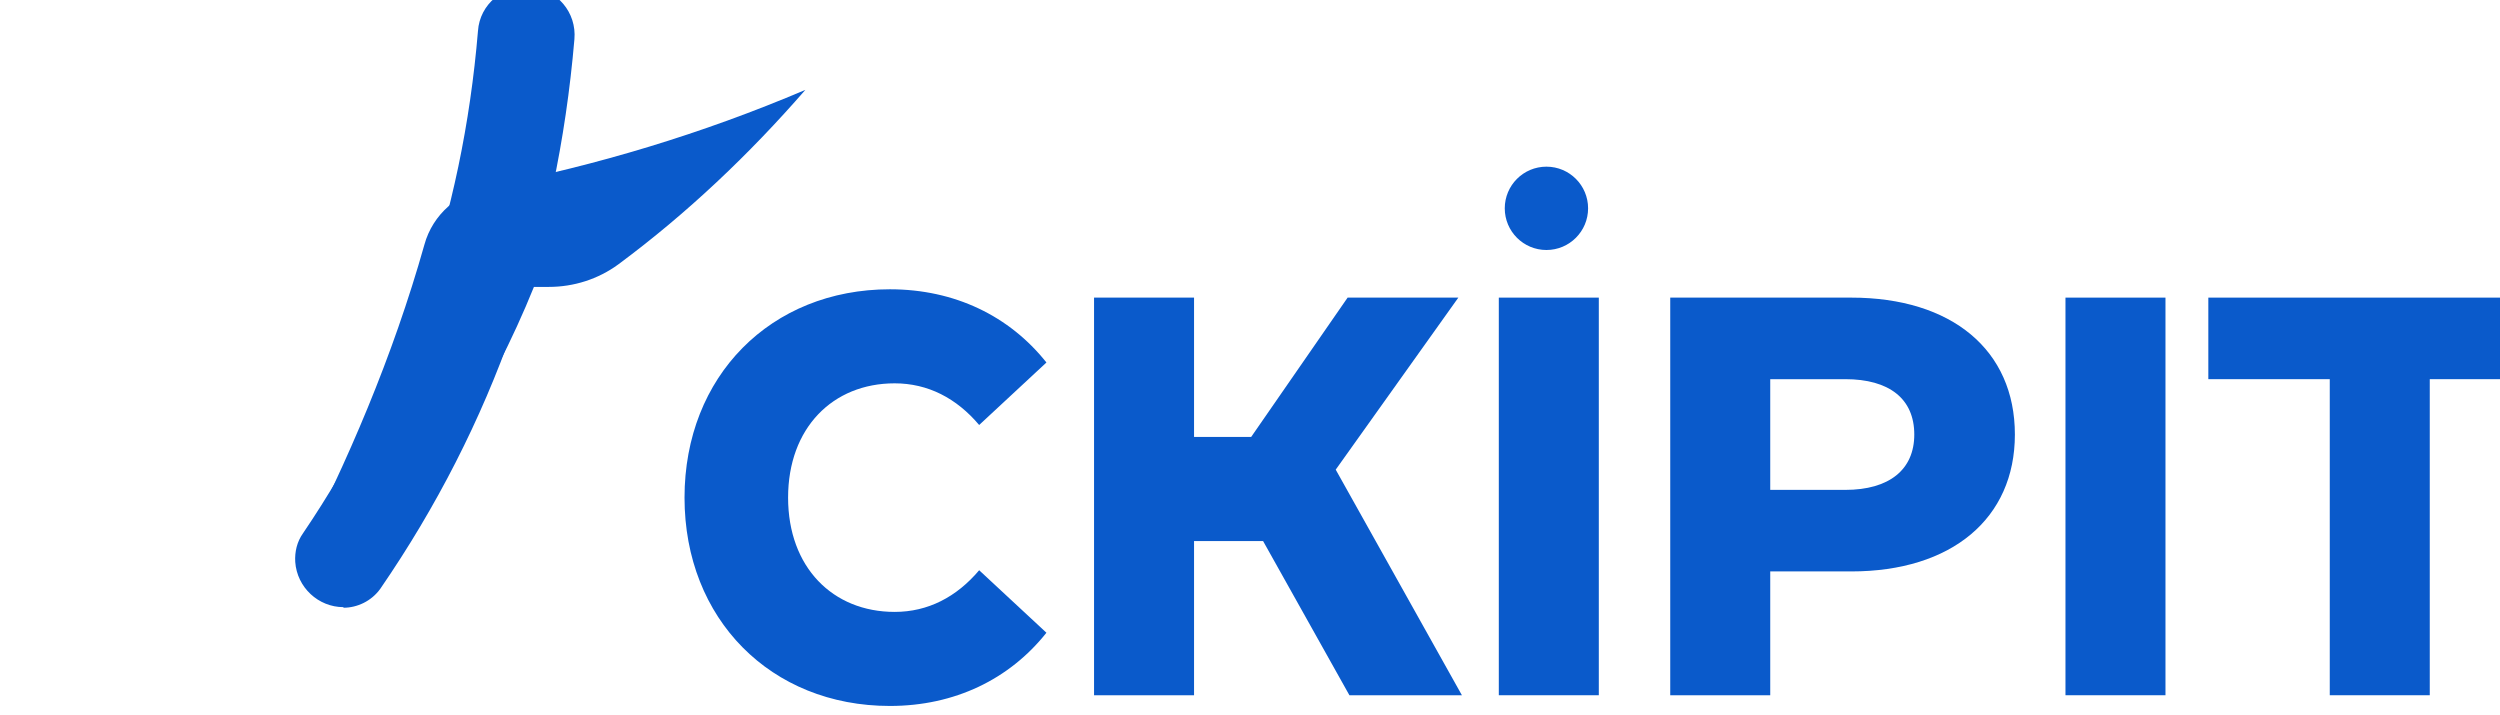
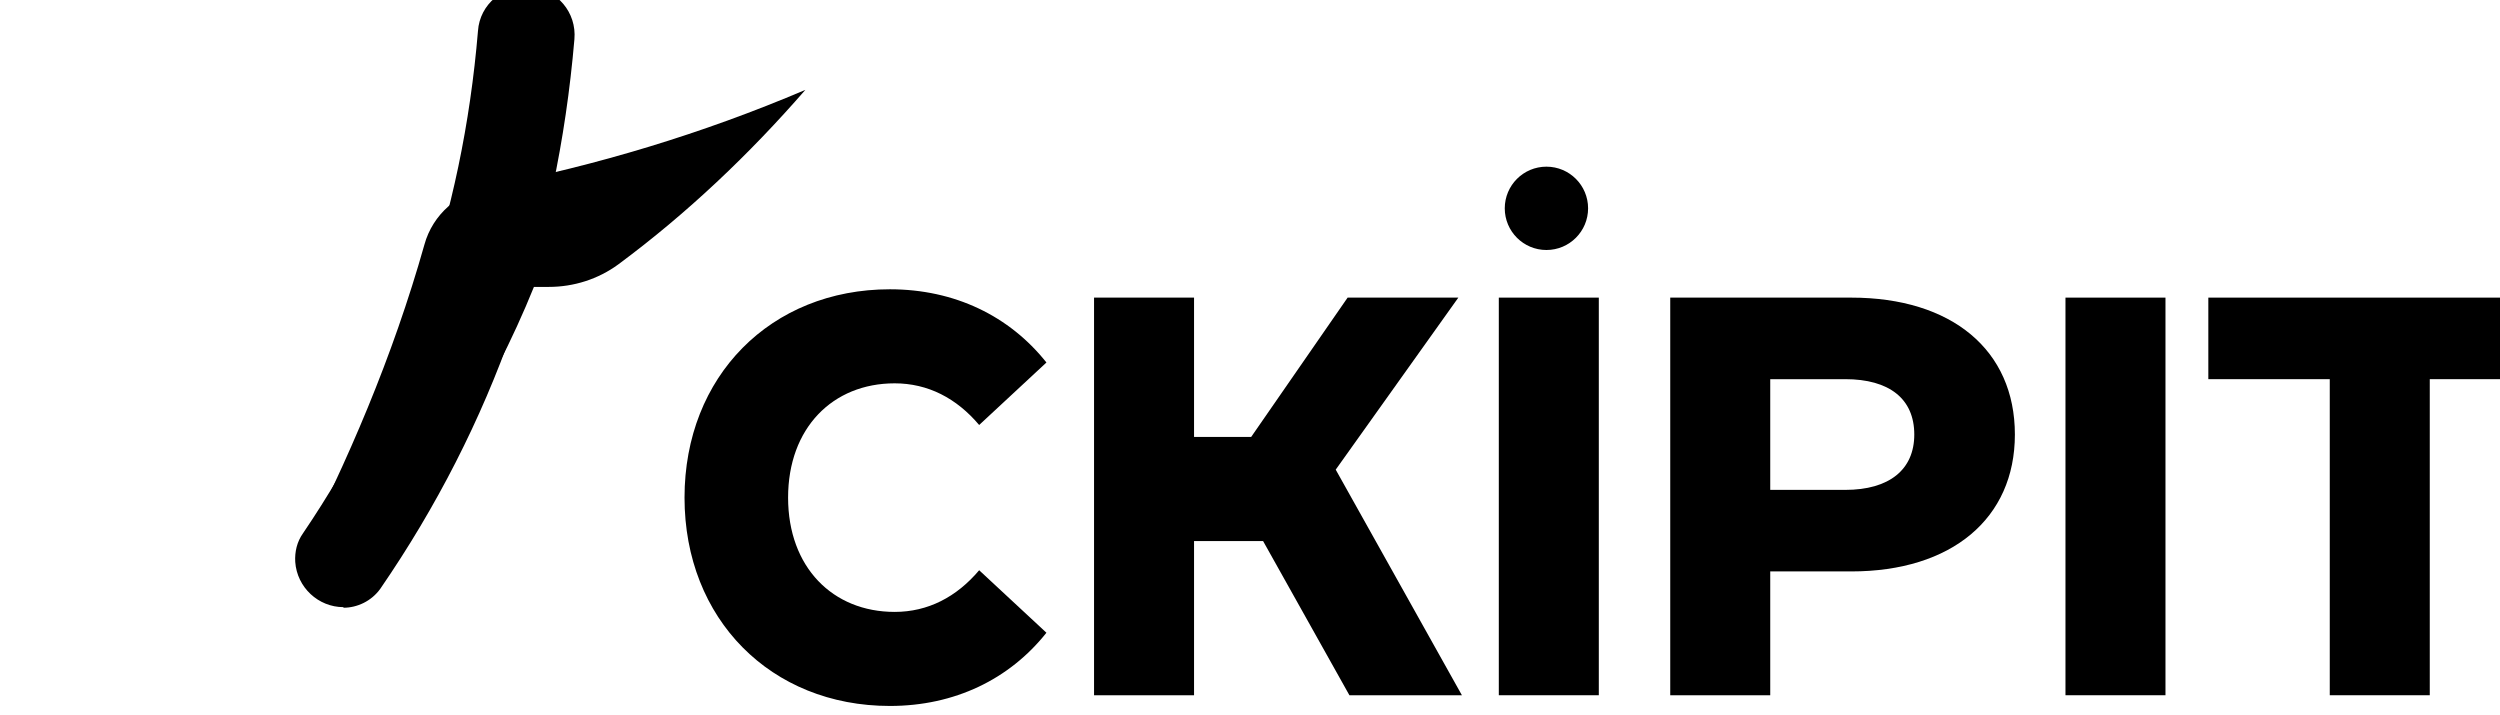
<svg xmlns="http://www.w3.org/2000/svg" width="420" height="120" viewBox="0 0 420 120" fill="none">
-   <g fill="#0A5ACB">
+   <g fill="currentColor">
    <path d="M49.8 94.2c8.6-16.6 16.2-34.3 21.5-53.1 1.4-5.1 5.7-8.8 11-9.8 17.9-3.5 35.6-8.8 53-16.2-9.4 10.8-19.8 20.7-31.4 29.3-3.4 2.5-7.5 3.8-11.7 3.8h-2.5c-7.2 17.8-17.7 34.6-31.5 50.2l-8.4-4.2z" />
    <path d="M57.7 102c-4.2 0-7.8-3.3-8.1-7.6-.1-1.7.3-3.4 1.3-4.8 17-25.1 26.8-53.3 29.4-84.4.3-4.5 4.3-7.8 8.8-7.4 4.5.4 7.8 4.3 7.4 8.8-2.9 34-13.7 64.8-32.6 92.3-1.5 2.1-3.9 3.2-6.2 3.2z" />
    <path d="M115 83.6c0-20.4 14.5-35 34.5-35 10.9 0 20.1 4.5 26.3 12.3l-11.3 10.5c-3.8-4.5-8.6-7-14.2-7-10.4 0-17.9 7.5-17.9 19.2 0 11.7 7.5 19.2 17.9 19.2 5.6 0 10.4-2.5 14.2-7l11.3 10.5c-6.2 7.8-15.4 12.3-26.3 12.3-20 0-34.5-14.6-34.5-35z" />
    <path d="M183.8 50h16.8v23.4h9.6L226.4 50h18.6l-20.6 28.9 21.2 37.9h-18.9l-14.5-25.9h-11.6v25.9h-16.8V50z" />
    <path d="M251.8 50h16.8v66.8h-16.8V50z" />
    <path d="M280.6 50h30.4c16.9 0 27.5 8.8 27.5 23 0 14.1-10.6 23-27.5 23h-13.6v20.8h-16.8V50zm29.4 32.3c7.4 0 11.6-3.4 11.6-9.3 0-6-4.2-9.3-11.6-9.3h-12.6v18.6h12.6z" />
    <path d="M347 50h16.8v66.8H347V50z" />
    <path d="M391.4 63.7H371V50h57.6v13.7h-20.4v53.1h-16.8V63.7z" />
    <circle cx="259.8" cy="35" r="7" />
  </g>
</svg>
